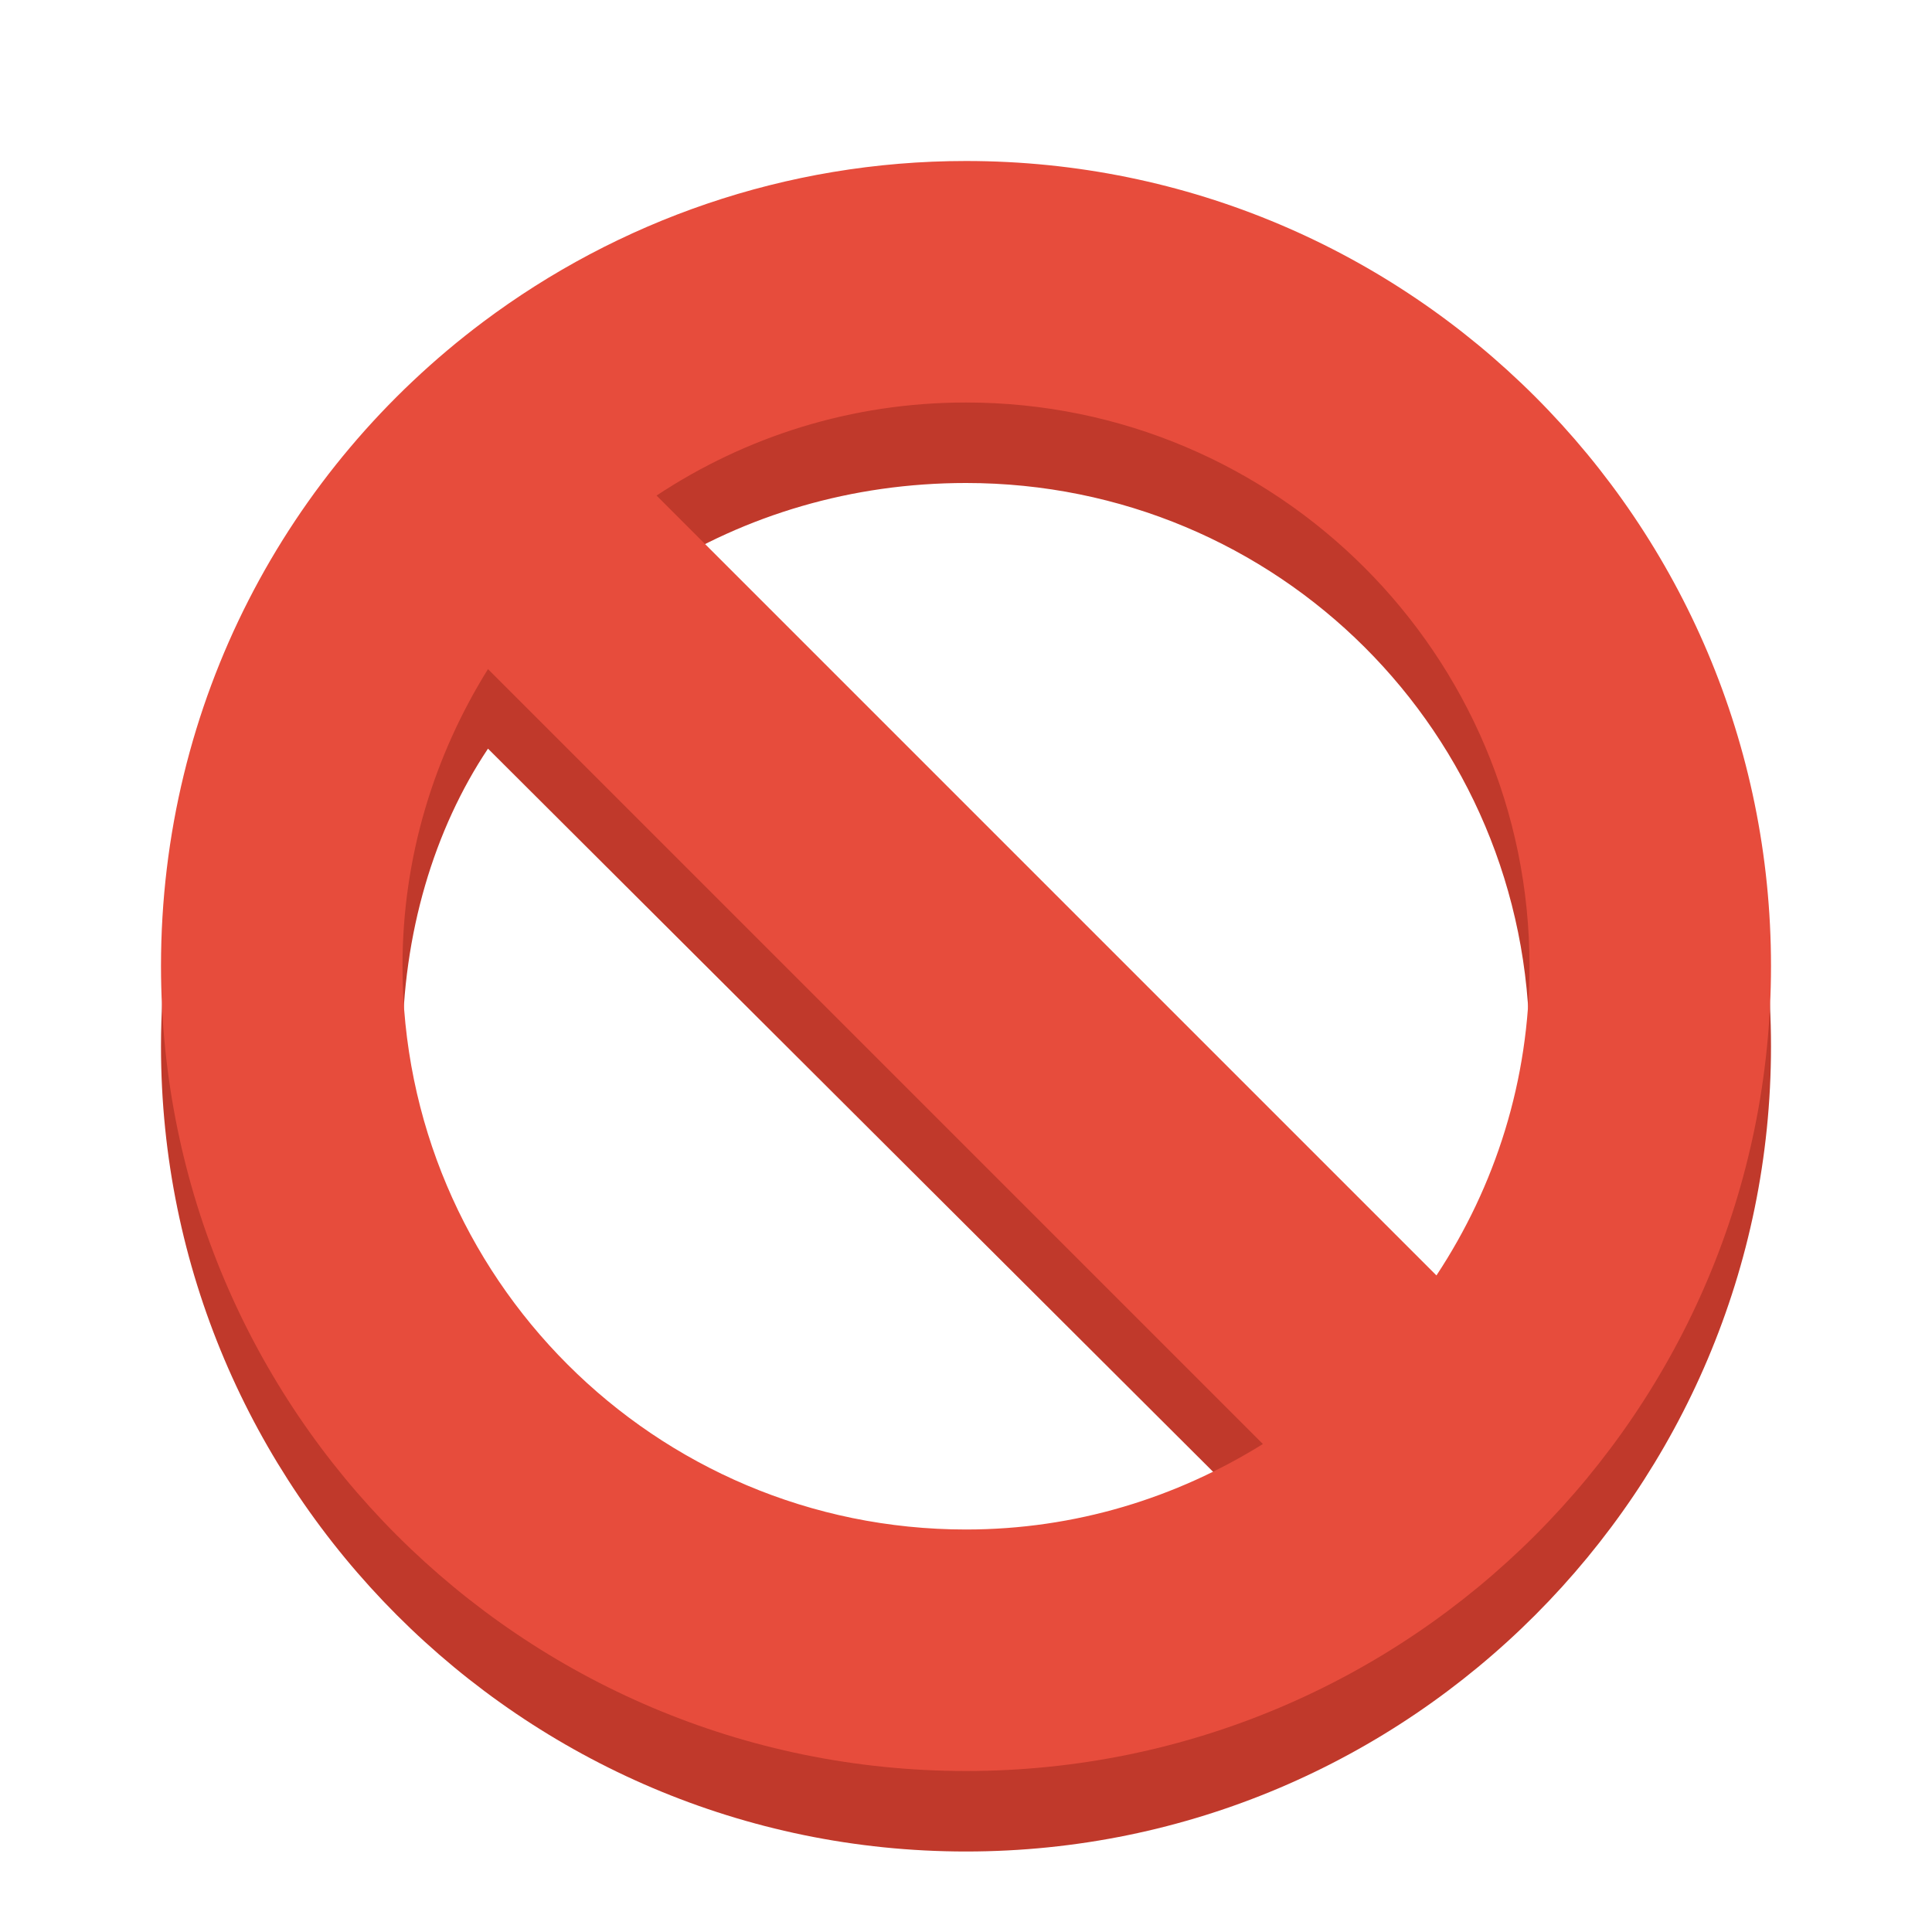
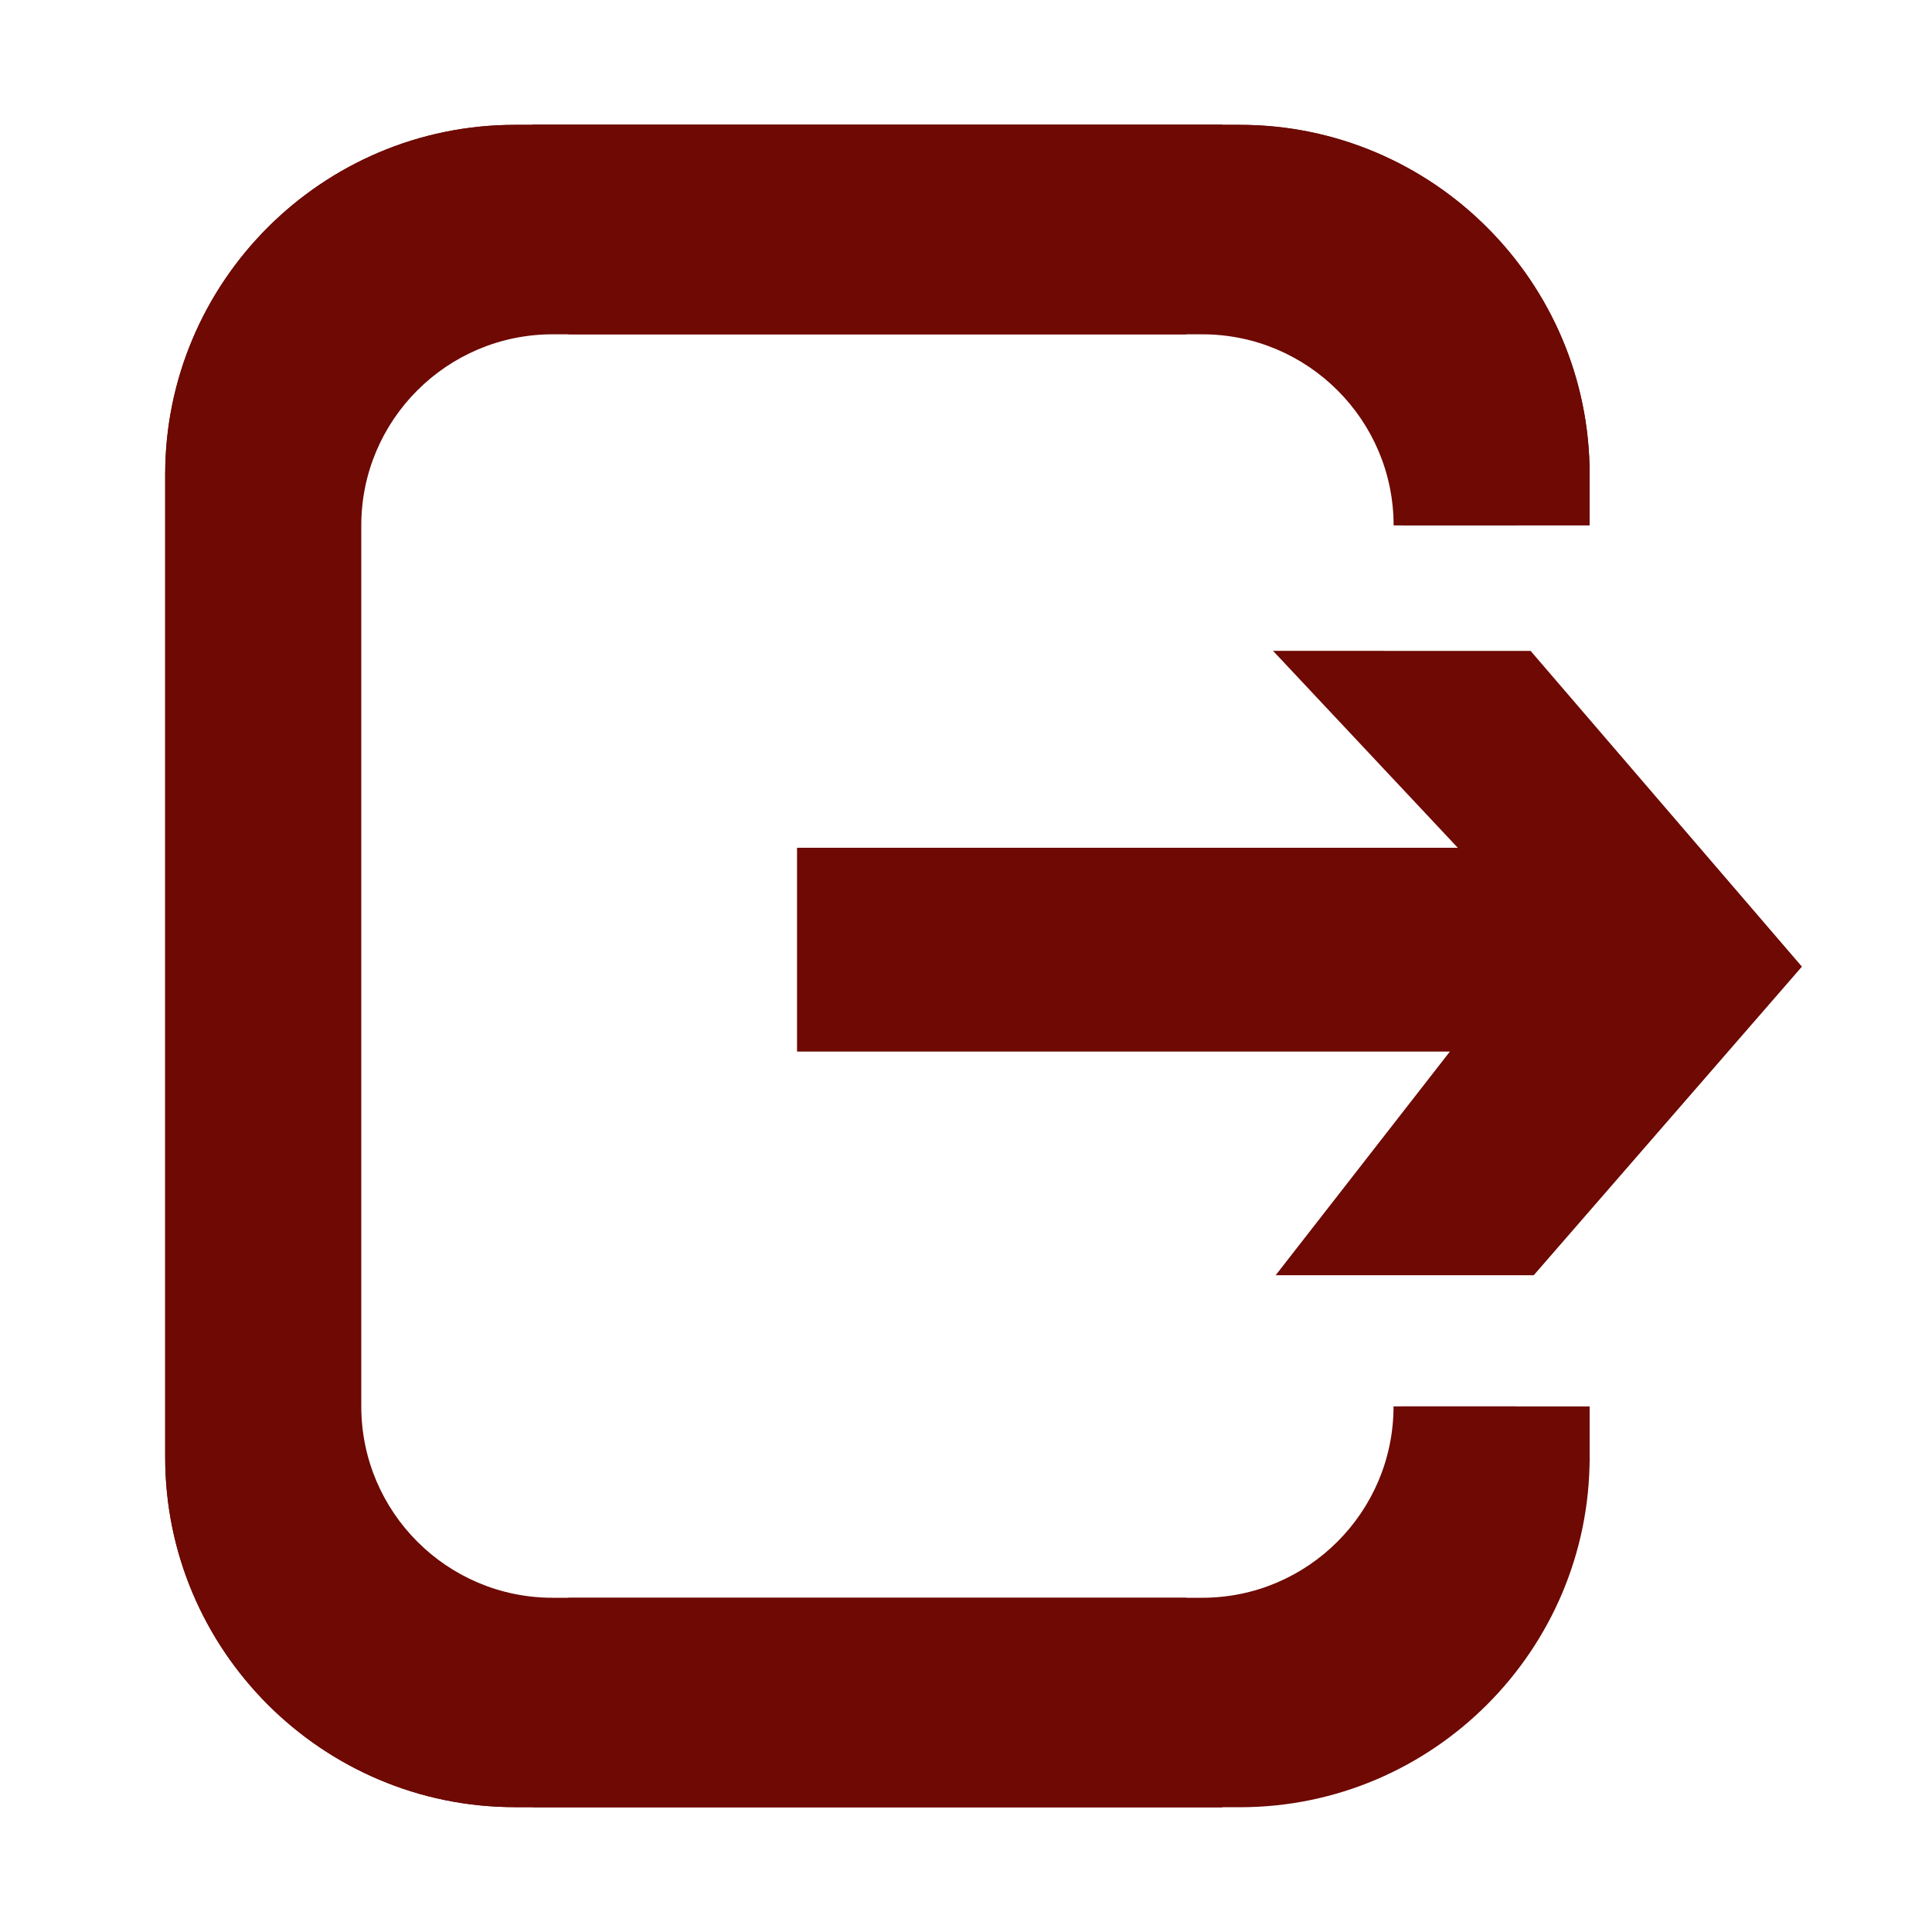
- <svg xmlns="http://www.w3.org/2000/svg" height="24" version="1.1" width="24">
-   <g transform="translate(0 -1028.4)">
-     <path d="m12 1031.4c-2.248 0-4.33 0.7-6 2-2.433 1.8-4 4.7-4 8 0 5.5 4.477 10 10 10 5.523 0 10-4.5 10-10 0-5.6-4.477-10-10-10zm0 3c3.866 0 7 3.1 7 7 0 1.4-0.426 2.7-1.156 3.8l-9.688-9.7c1.105-0.7 2.42-1.1 3.844-1.1zm-5.938 3.3 9.626 9.6c-1.073 0.7-2.331 1.1-3.688 1.1-3.866 0-7-3.2-7-7 0-1.4 0.394-2.7 1.062-3.7z" fill="#c0392b" />
-     <path d="m12 2c-2.248 0-4.33 0.748-6 2-2.433 1.824-4 4.725-4 8 0 5.523 4.477 10 10 10 5.523 0 10-4.477 10-10 0-5.523-4.477-10-10-10zm0 3c3.866 0 7 3.134 7 7 0 1.424-0.426 2.738-1.156 3.844l-9.688-9.688c1.105-0.731 2.42-1.156 3.844-1.156zm-5.938 3.312l9.626 9.626c-1.073 0.668-2.331 1.062-3.688 1.062-3.866 0-7-3.134-7-7 0-1.357 0.394-2.615 1.062-3.688z" fill="#e74c3c" transform="translate(0 1028.4)" />
+ <svg xmlns="http://www.w3.org/2000/svg" version="1.1" x="0px" y="0px" width="24px" height="24px" viewBox="0 0 24 24" enable-background="new 0 0 24 24" xml:space="preserve">
+   <g id="Layer_1">
+     <g>
+       <g>
+         <path fill="#6E0904" d="M19.747,18.104c0,2.396-1.95,4.346-4.345,4.346H6.616v-1.694h8.786c1.461,0,2.65-1.189,2.65-2.651" />
+         <path fill="#6E0904" d="M18.053,5.894c0-1.46-1.189-2.649-2.65-2.649H6.616V1.551h8.786c2.395,0,4.345,1.95,4.345,4.343" />
+       </g>
+       <g>
+         <path fill="#6E0904" d="M15.184,20.755H6.397c-1.462,0-2.65-1.189-2.65-2.651V5.894c0-1.46,1.188-2.649,2.65-2.649h8.787V1.551     H6.397c-2.395,0-4.345,1.95-4.345,4.343v12.209c0,2.396,1.95,4.346,4.345,4.346h8.787V20.755z" />
+       </g>
+     </g>
+     <g>
+       <polygon fill="#6E0904" points="15.814,8.085 18.109,10.531 9.901,10.531 9.901,13.063 18.011,13.063 15.847,15.841     19.053,15.841 22.384,12.008 19.014,8.086   " />
+     </g>
+     <path fill="#6E0904" d="M18.053,5.894c0-1.46-1.189-2.649-2.65-2.649H6.616V1.551h8.786c2.395,0,4.345,1.95,4.345,4.343" />
+     <g>
+       <path fill="#6E0904" d="M15.184,20.755H6.397c-1.462,0-2.65-1.189-2.65-2.651V5.894c0-1.46,1.188-2.649,2.65-2.649h8.787V1.551    H6.397c-2.395,0-4.345,1.95-4.345,4.343v12.209c0,2.396,1.95,4.346,4.345,4.346h8.787V20.755z" />
+     </g>
+     <path fill="#6E0904" d="M18.83,17.471c0,2.147-1.748,3.896-3.895,3.896H7.06v-1.519h7.875c1.31,0,2.376-1.066,2.376-2.377" />
+     <path fill="#6E0904" d="M17.312,6.527c0-1.309-1.066-2.374-2.376-2.374H7.06V2.634h7.875c2.146,0,3.895,1.748,3.895,3.893" />
+     <g>
+       <path fill="#6E0904" d="M14.739,19.848H6.864c-1.311,0-2.376-1.066-2.376-2.377V6.527c0-1.309,1.065-2.374,2.376-2.374h7.875    V2.634H6.864c-2.147,0-3.895,1.748-3.895,3.893v10.944c0,2.147,1.748,3.896,3.895,3.896h7.875V19.848z" />
+     </g>
+     <rect x="17.406" y="5.894" fill="#6E0904" width="2.341" height="0.633" />
+     <rect x="17.406" y="17.471" fill="#6E0904" width="2.341" height="0.701" />
  </g>
+   <g id="Layer_2">
+ </g>
</svg>
